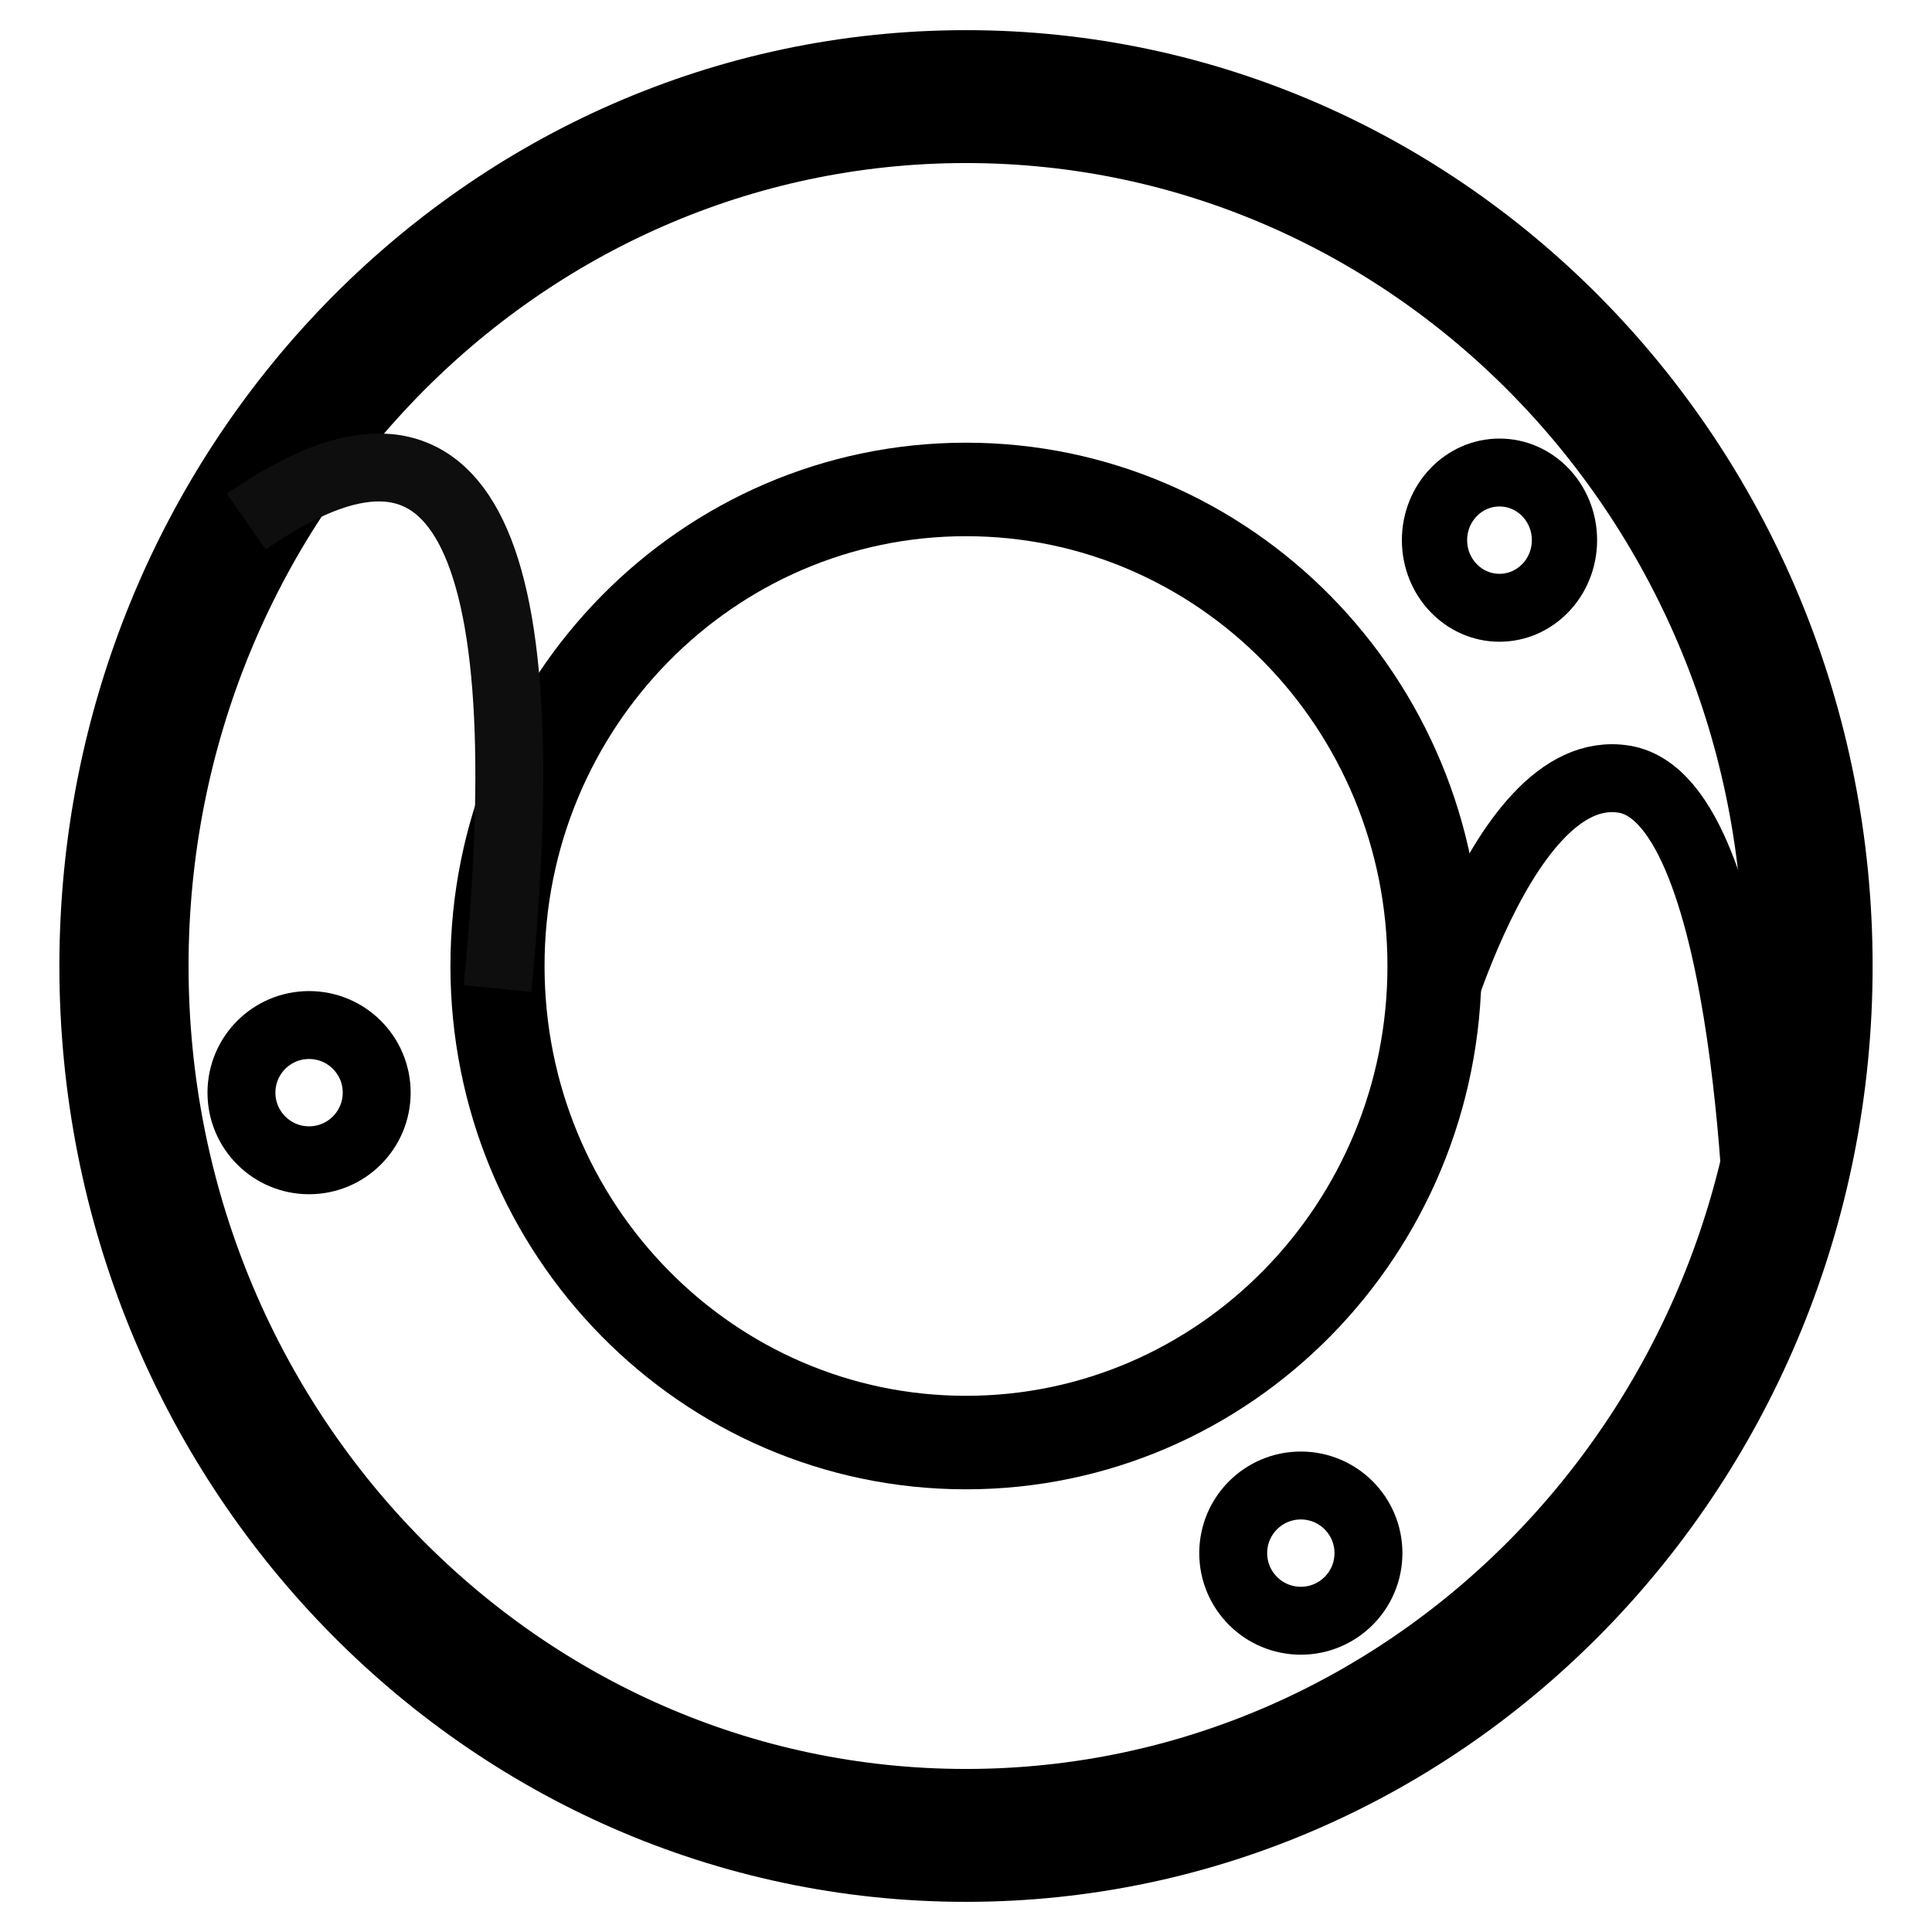
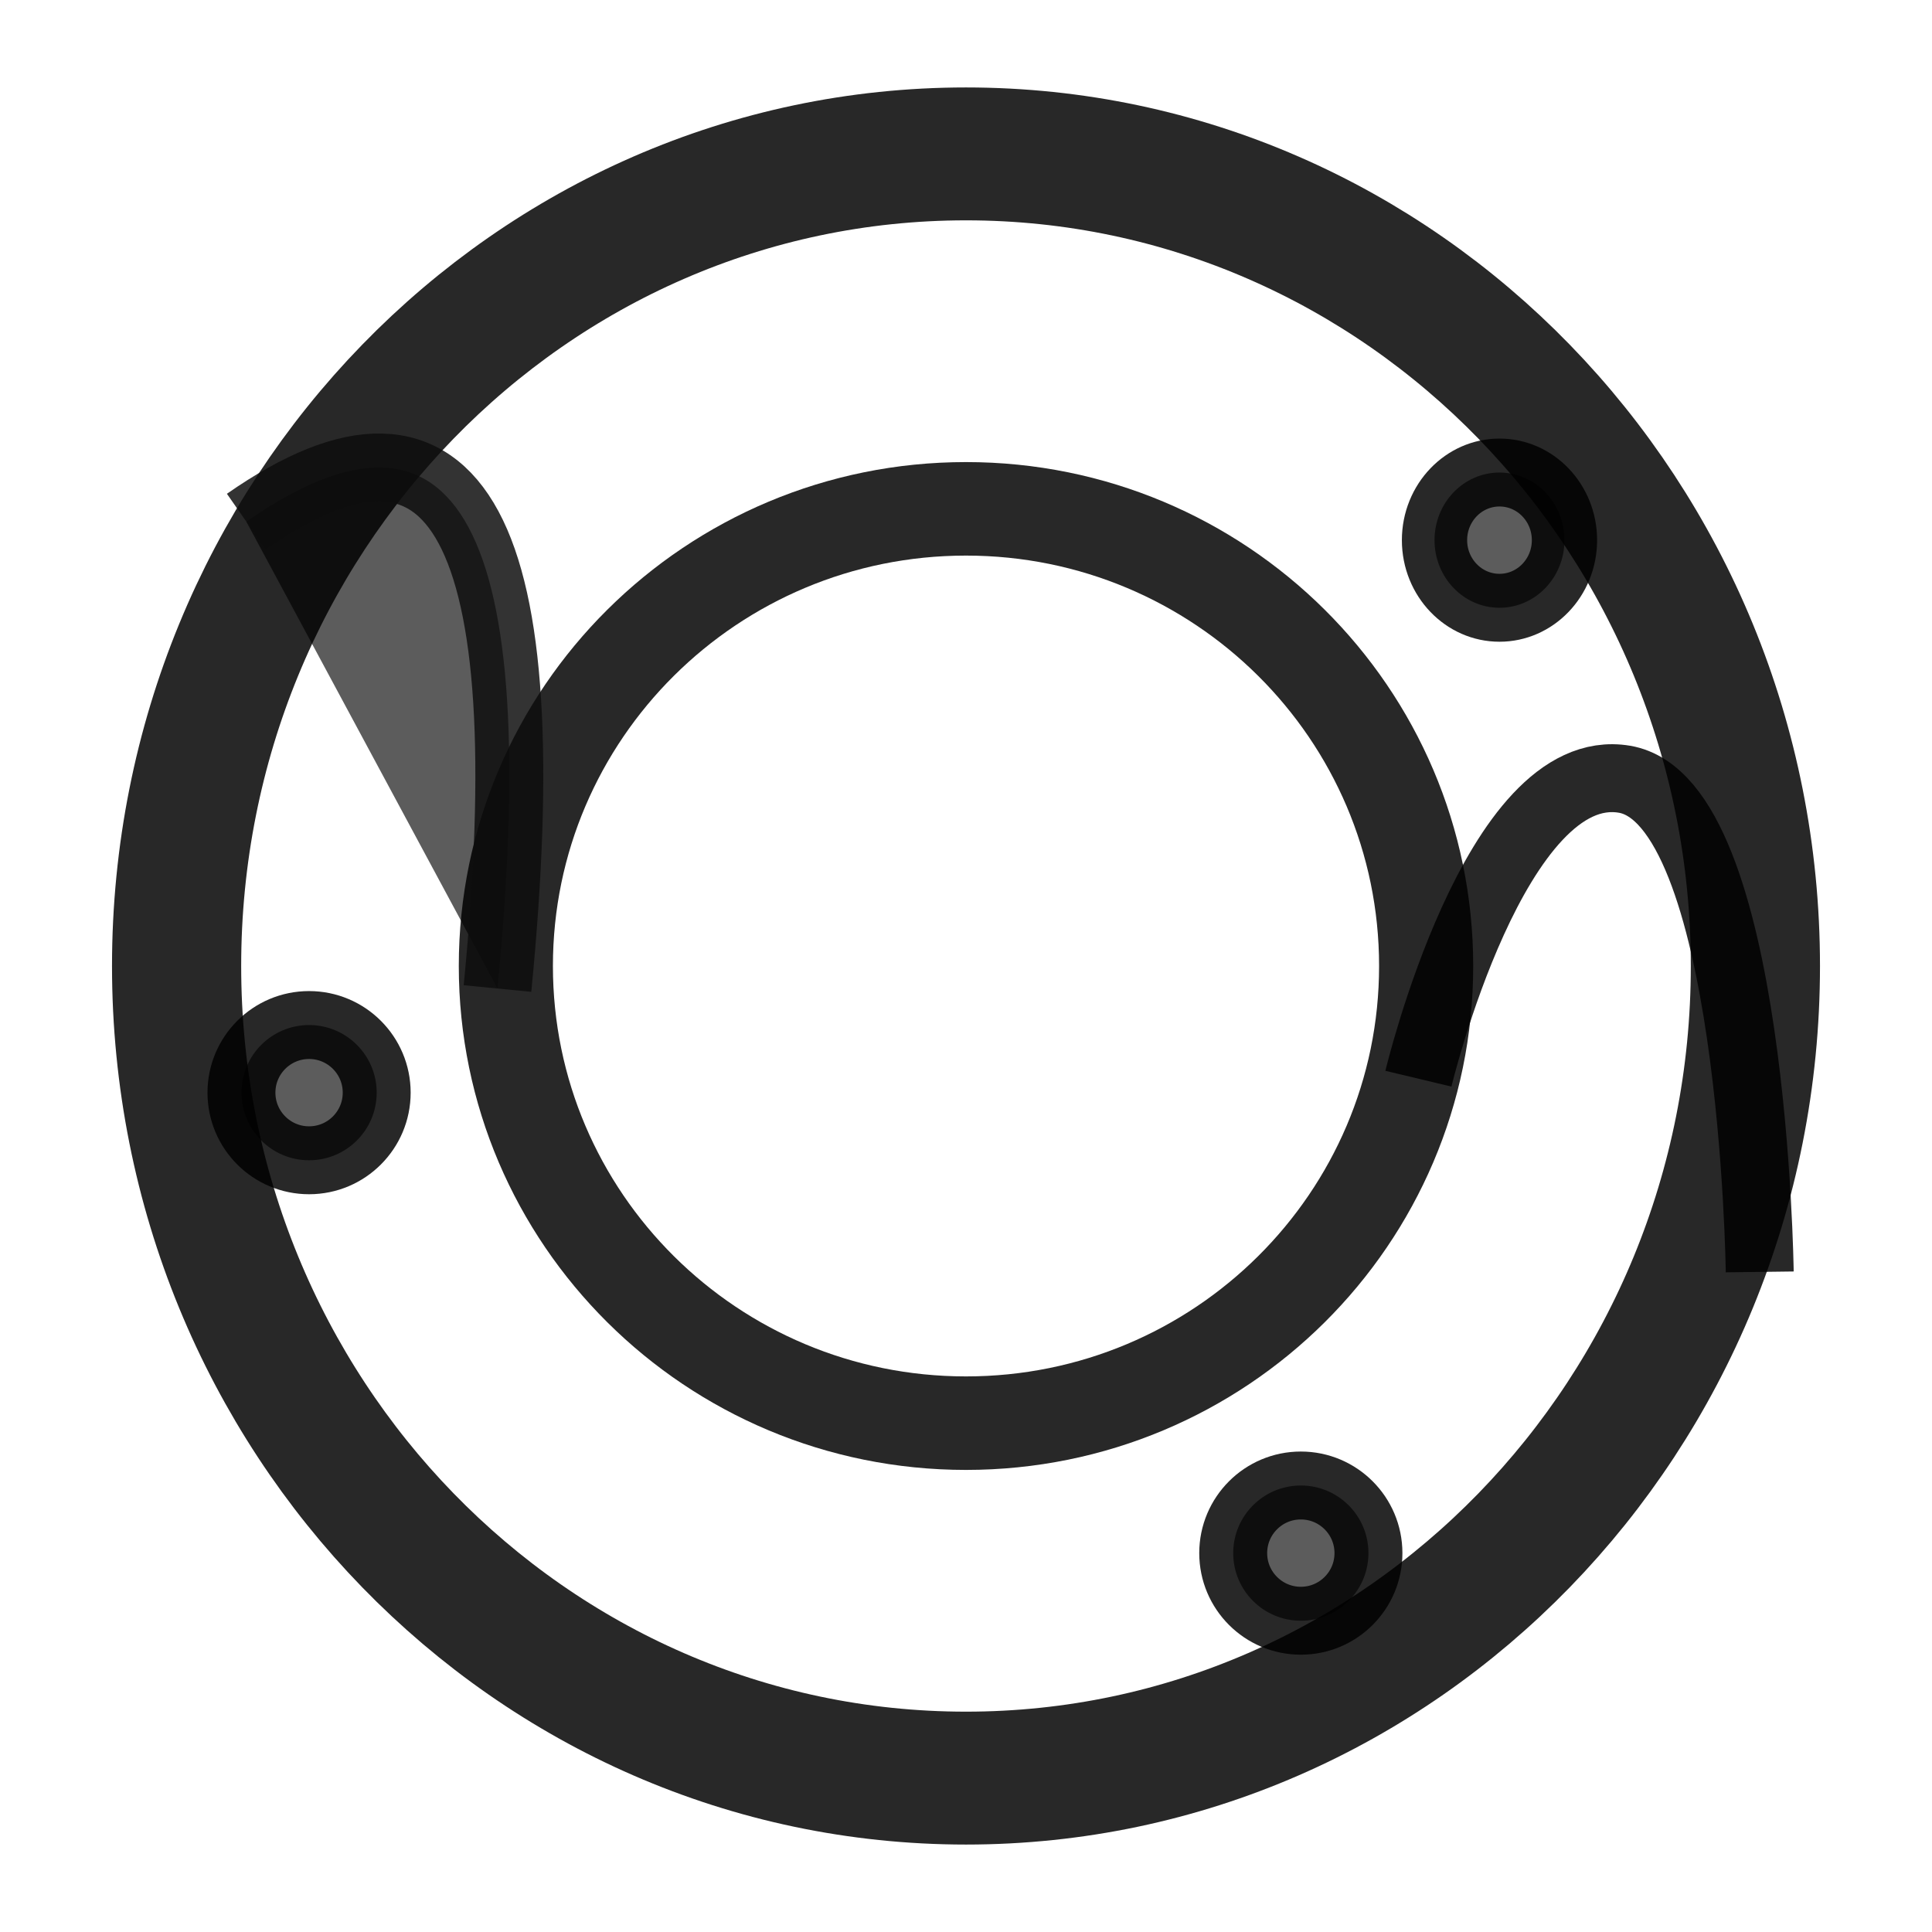
<svg xmlns="http://www.w3.org/2000/svg" id="eeIJYvPU6HC1" viewBox="0 0 512 512" shape-rendering="geometricPrecision" text-rendering="geometricPrecision">
-   <ellipse rx="117.333" ry="117.76" transform="matrix(1.90182 0 0 1.956515 256 256)" fill="none" stroke="#000" stroke-width="18" />
-   <ellipse rx="89.6" ry="91.733" transform="matrix(1.385721 0 0 1.376747 256 256)" fill="none" stroke="#000" stroke-width="18" />
-   <path d="M65.28,138.241Q149.76,79.36,131.839,261.973" fill="none" stroke="#0e0e0e" stroke-width="18" />
-   <path d="M375.893,285.867c0,0,20.34-85.152,54.613-79.36s35.84,130.56,35.84,130.56" fill="none" stroke="#000" stroke-width="18" />
-   <path d="" fill="none" stroke="#3f5787" stroke-width="18" />
-   <ellipse rx="17.92" ry="17.92" transform="translate(81.90687 289.5654)" fill="none" stroke="#000" stroke-width="18" />
-   <ellipse rx="17.92" ry="17.92" transform="translate(344.7335 411.5921)" fill="none" stroke="#000" stroke-width="18" />
-   <ellipse rx="17.92" ry="17.92" transform="matrix(-.960938 0 0 1 397.3806 143.1454)" fill="none" stroke="#000" stroke-width="18" />
+   <ellipse rx="110" ry="110" transform="matrix(1.90182 0 0 1.956515 256 256)" fill="none" stroke-opacity="0.84" stroke="#000" stroke-width="18" fill-opacity="0.84" />
+   <ellipse rx="88" ry="88" transform="matrix(1.385721 0 0 1.376747 256 256)" fill="none" stroke-opacity="0.84" stroke="#000" stroke-width="18" />
+   <path d="M65.28,138.241Q149.76,79.36,131.839,261.973" stroke="#0e0e0e" stroke-opacity="0.84" fill-opacity="0.64" stroke-width="18" />
+   <path d="M375.893,285.867c0,0,20.34-85.152,54.613-79.36s35.84,130.56,35.84,130.56" fill="none" stroke="#000" stroke-opacity="0.84" stroke-width="18" />
+   <path d="" fill="none" stroke="#3f5787" stroke-width="18" fill-opacity="0.64" stroke-opacity="0.84" />
+   <ellipse rx="17.92" ry="17.92" transform="translate(81.90687 289.5654)" stroke="#000" stroke-width="18" stroke-opacity="0.84" fill-opacity="0.64" />
+   <ellipse rx="17.92" ry="17.92" transform="translate(344.7335 411.5921)" stroke="#000" stroke-width="18" stroke-opacity="0.84" fill-opacity="0.64" />
+   <ellipse rx="17.92" ry="17.92" transform="matrix(-.960938 0 0 1 397.3806 143.1454)" stroke="#000" stroke-opacity="0.84" stroke-width="18" fill-opacity="0.64" />
</svg>
